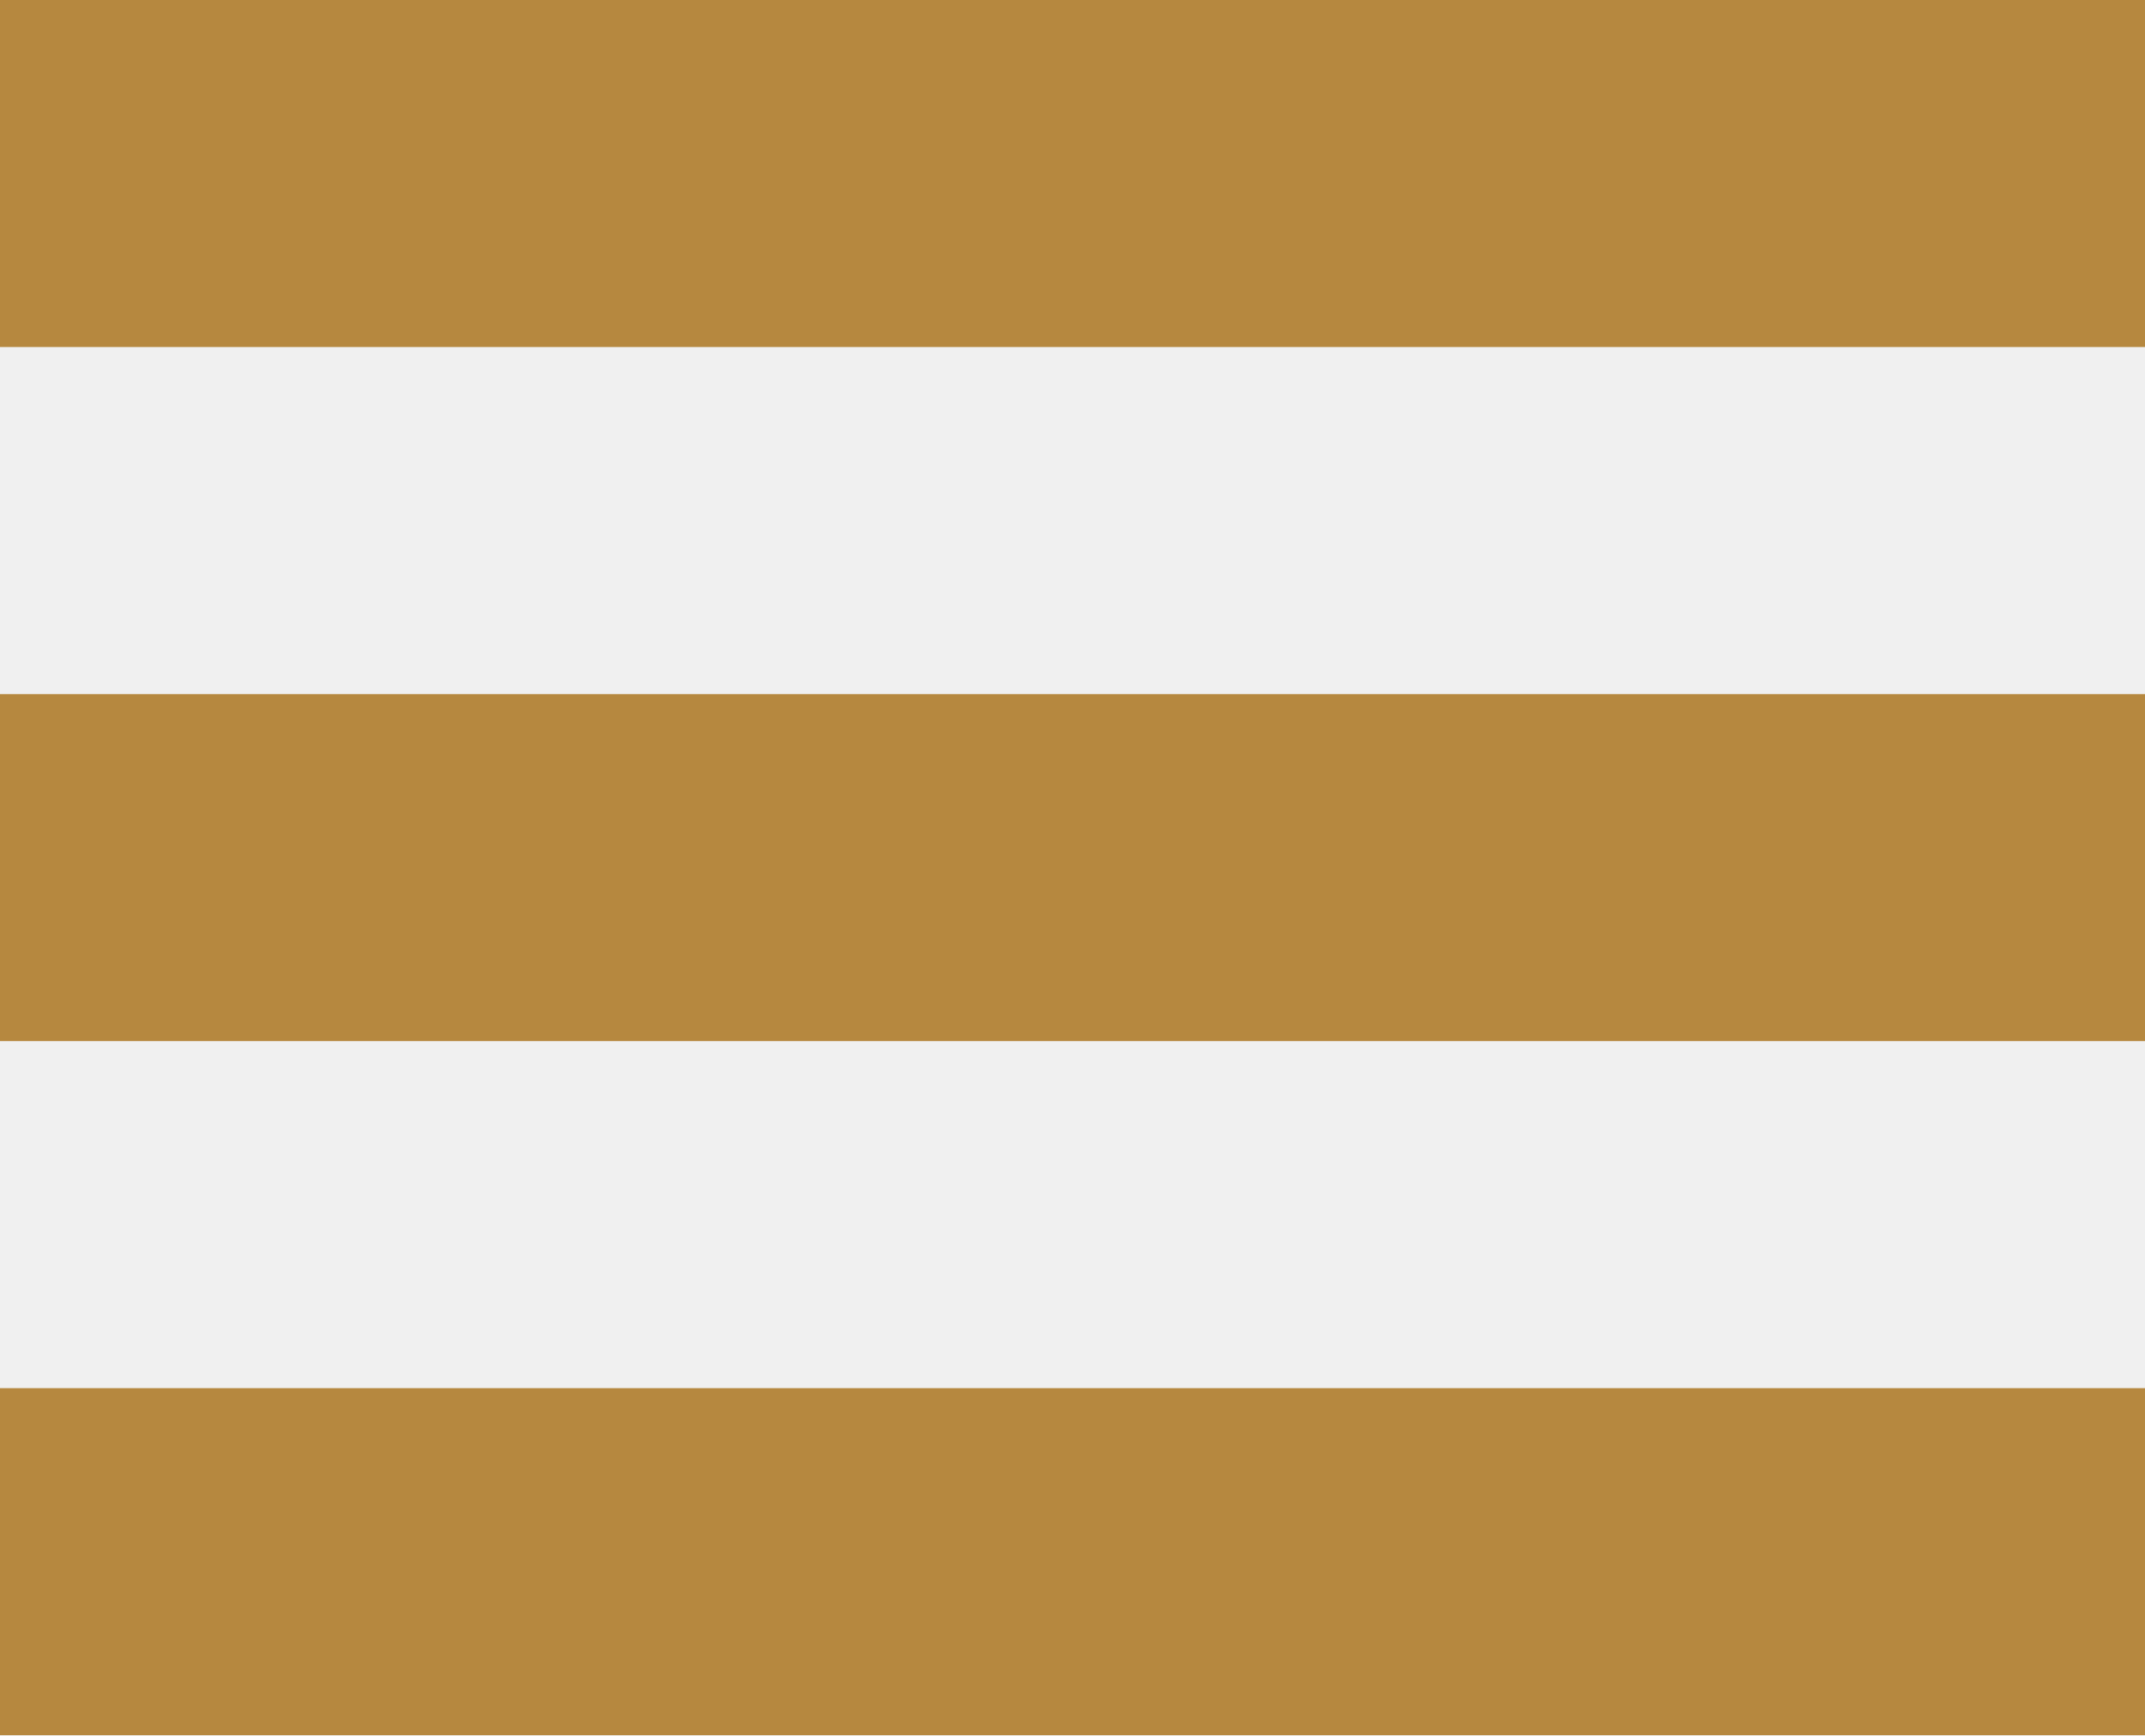
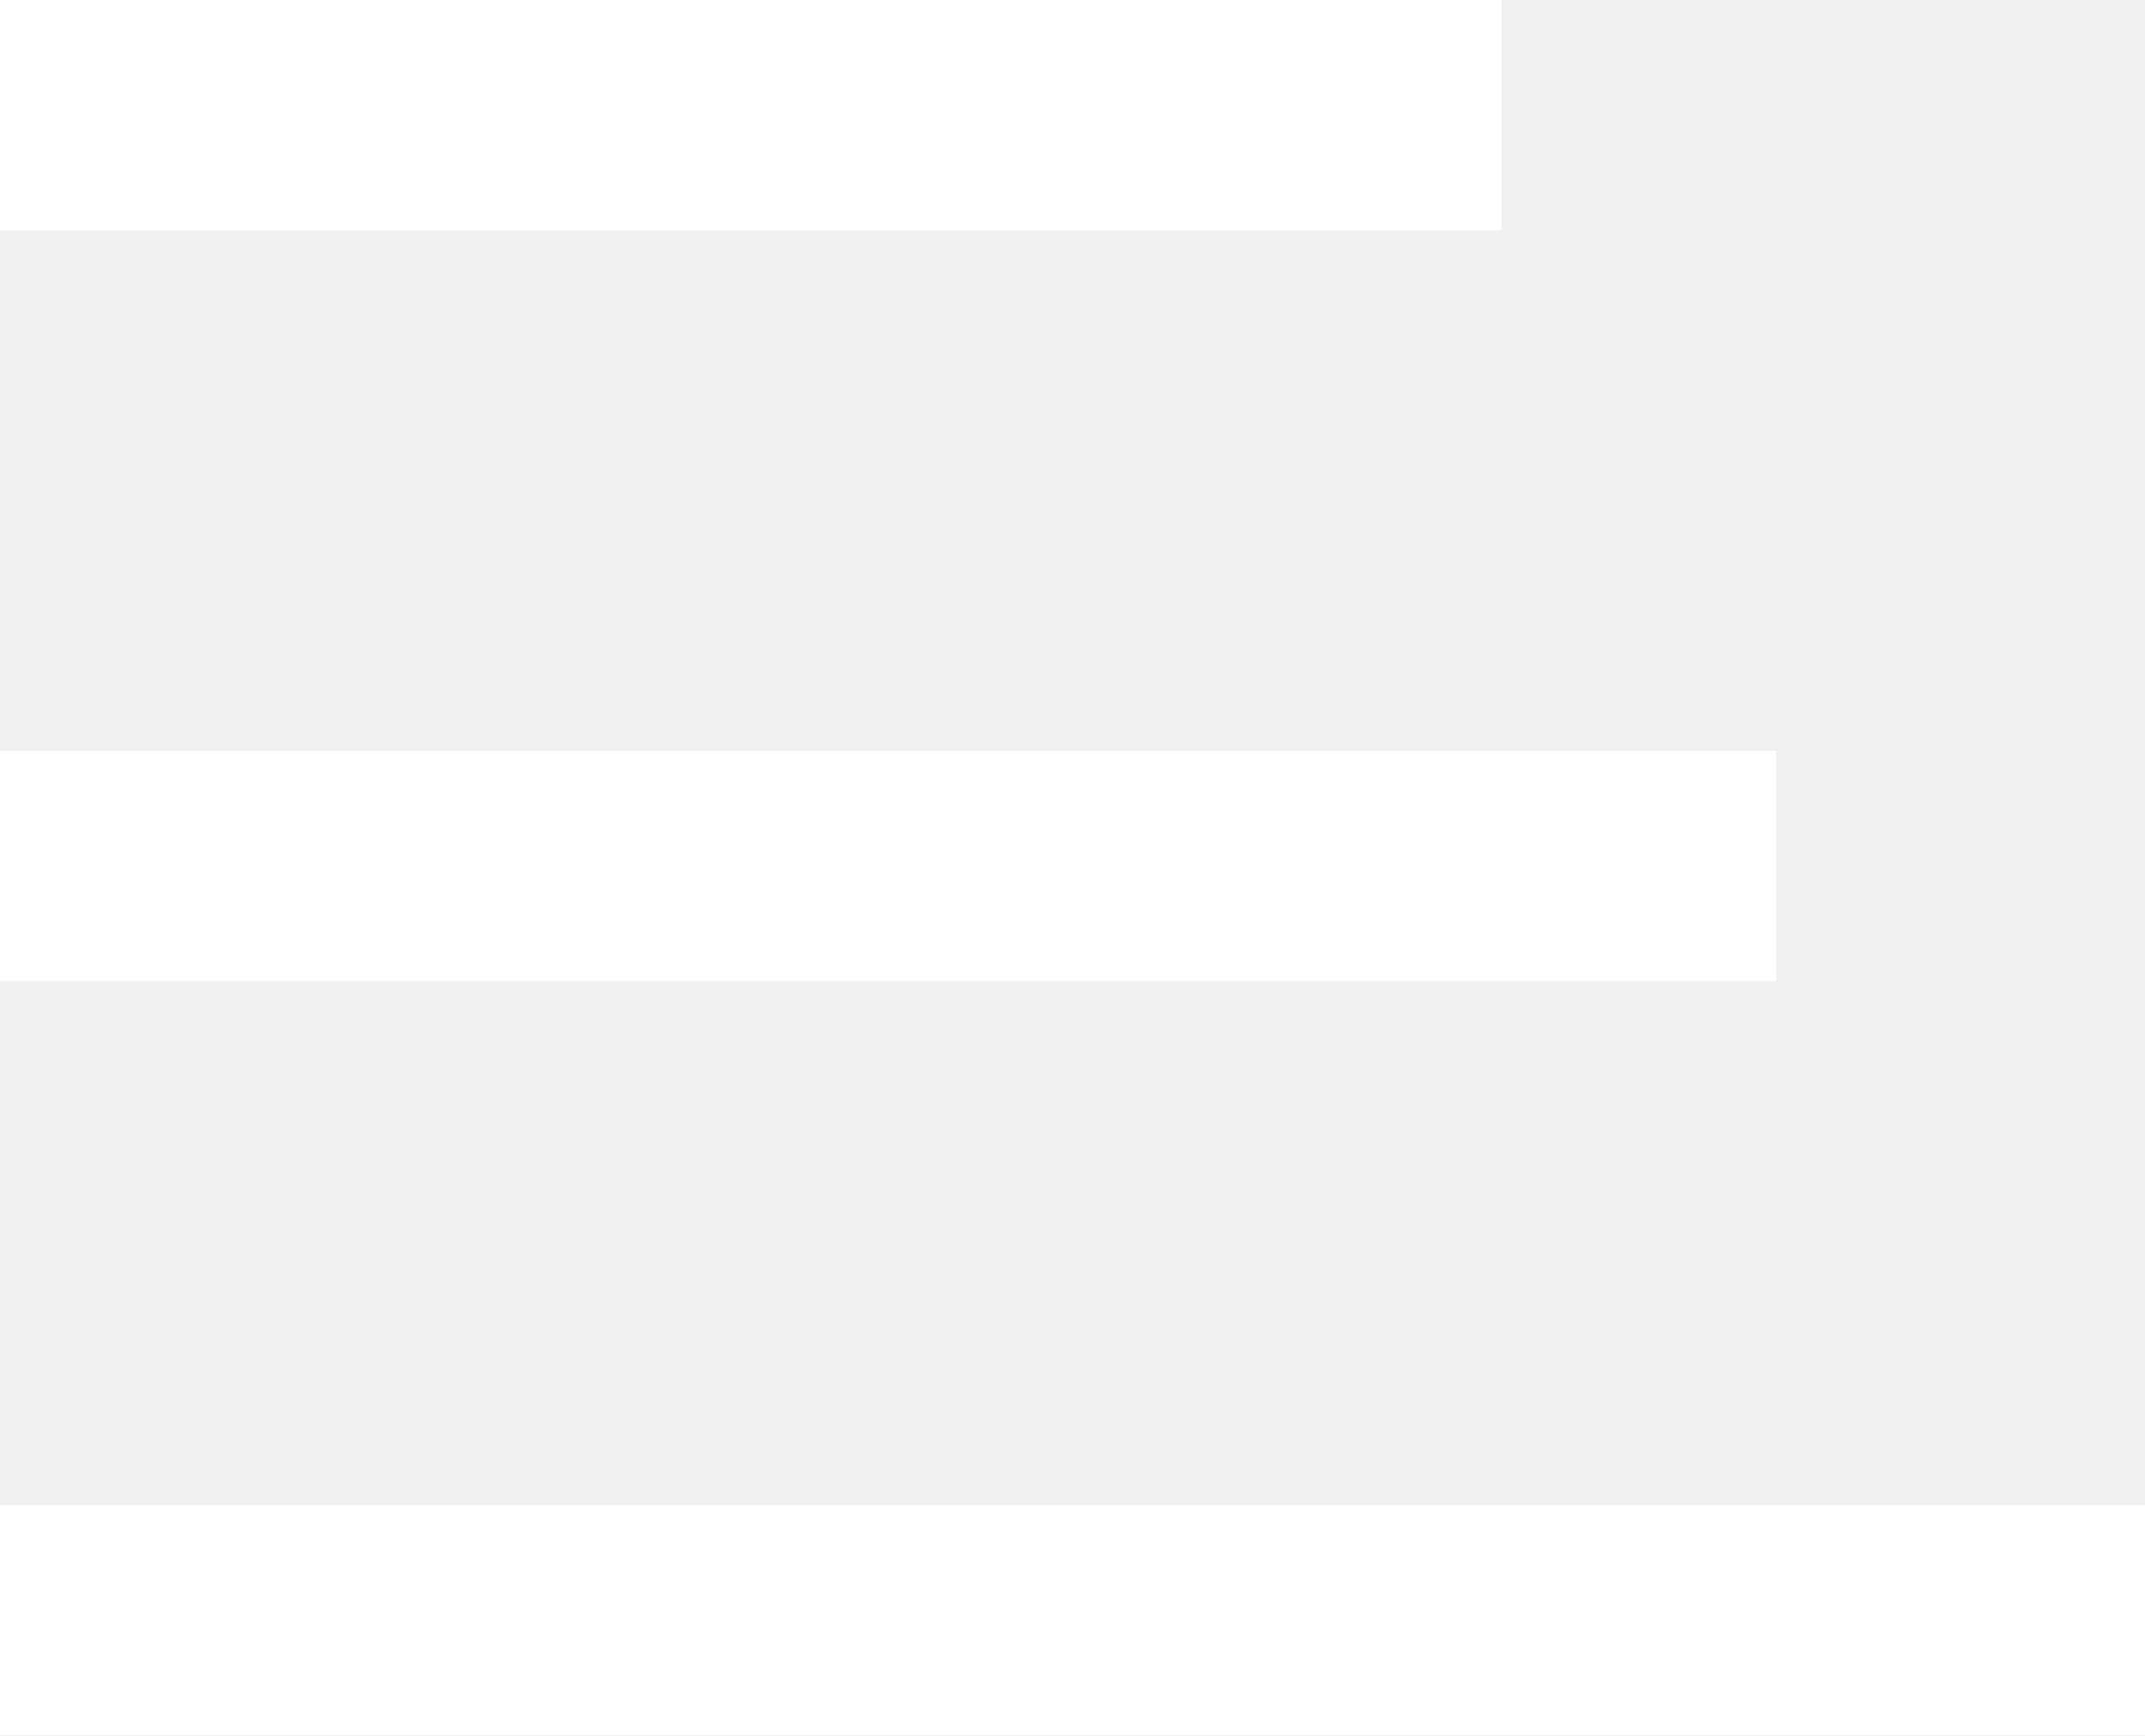
<svg xmlns="http://www.w3.org/2000/svg" version="1.1" id="Layer_1" x="0px" y="0px" viewBox="0 0 68 55" style="enable-background:new 0 0 68 55;" xml:space="preserve">
  <style type="text/css">
- 	.st0{fill:#B6883F;}
+ 	.st0{fill:#FFFFFF;}
</style>
  <g>
-     <rect class="st0" width="68" height="11" />
+     <rect class="st0" width="47.6" height="7.3" />
  </g>
  <g>
-     <rect y="22" class="st0" width="68" height="11" />
+     <rect y="47.7" class="st0" width="68" height="7.3" />
  </g>
  <g>
-     <rect y="44" class="st0" width="68" height="11" />
+     <rect y="23.8" class="st0" width="56.3" height="7.3" />
  </g>
</svg>
